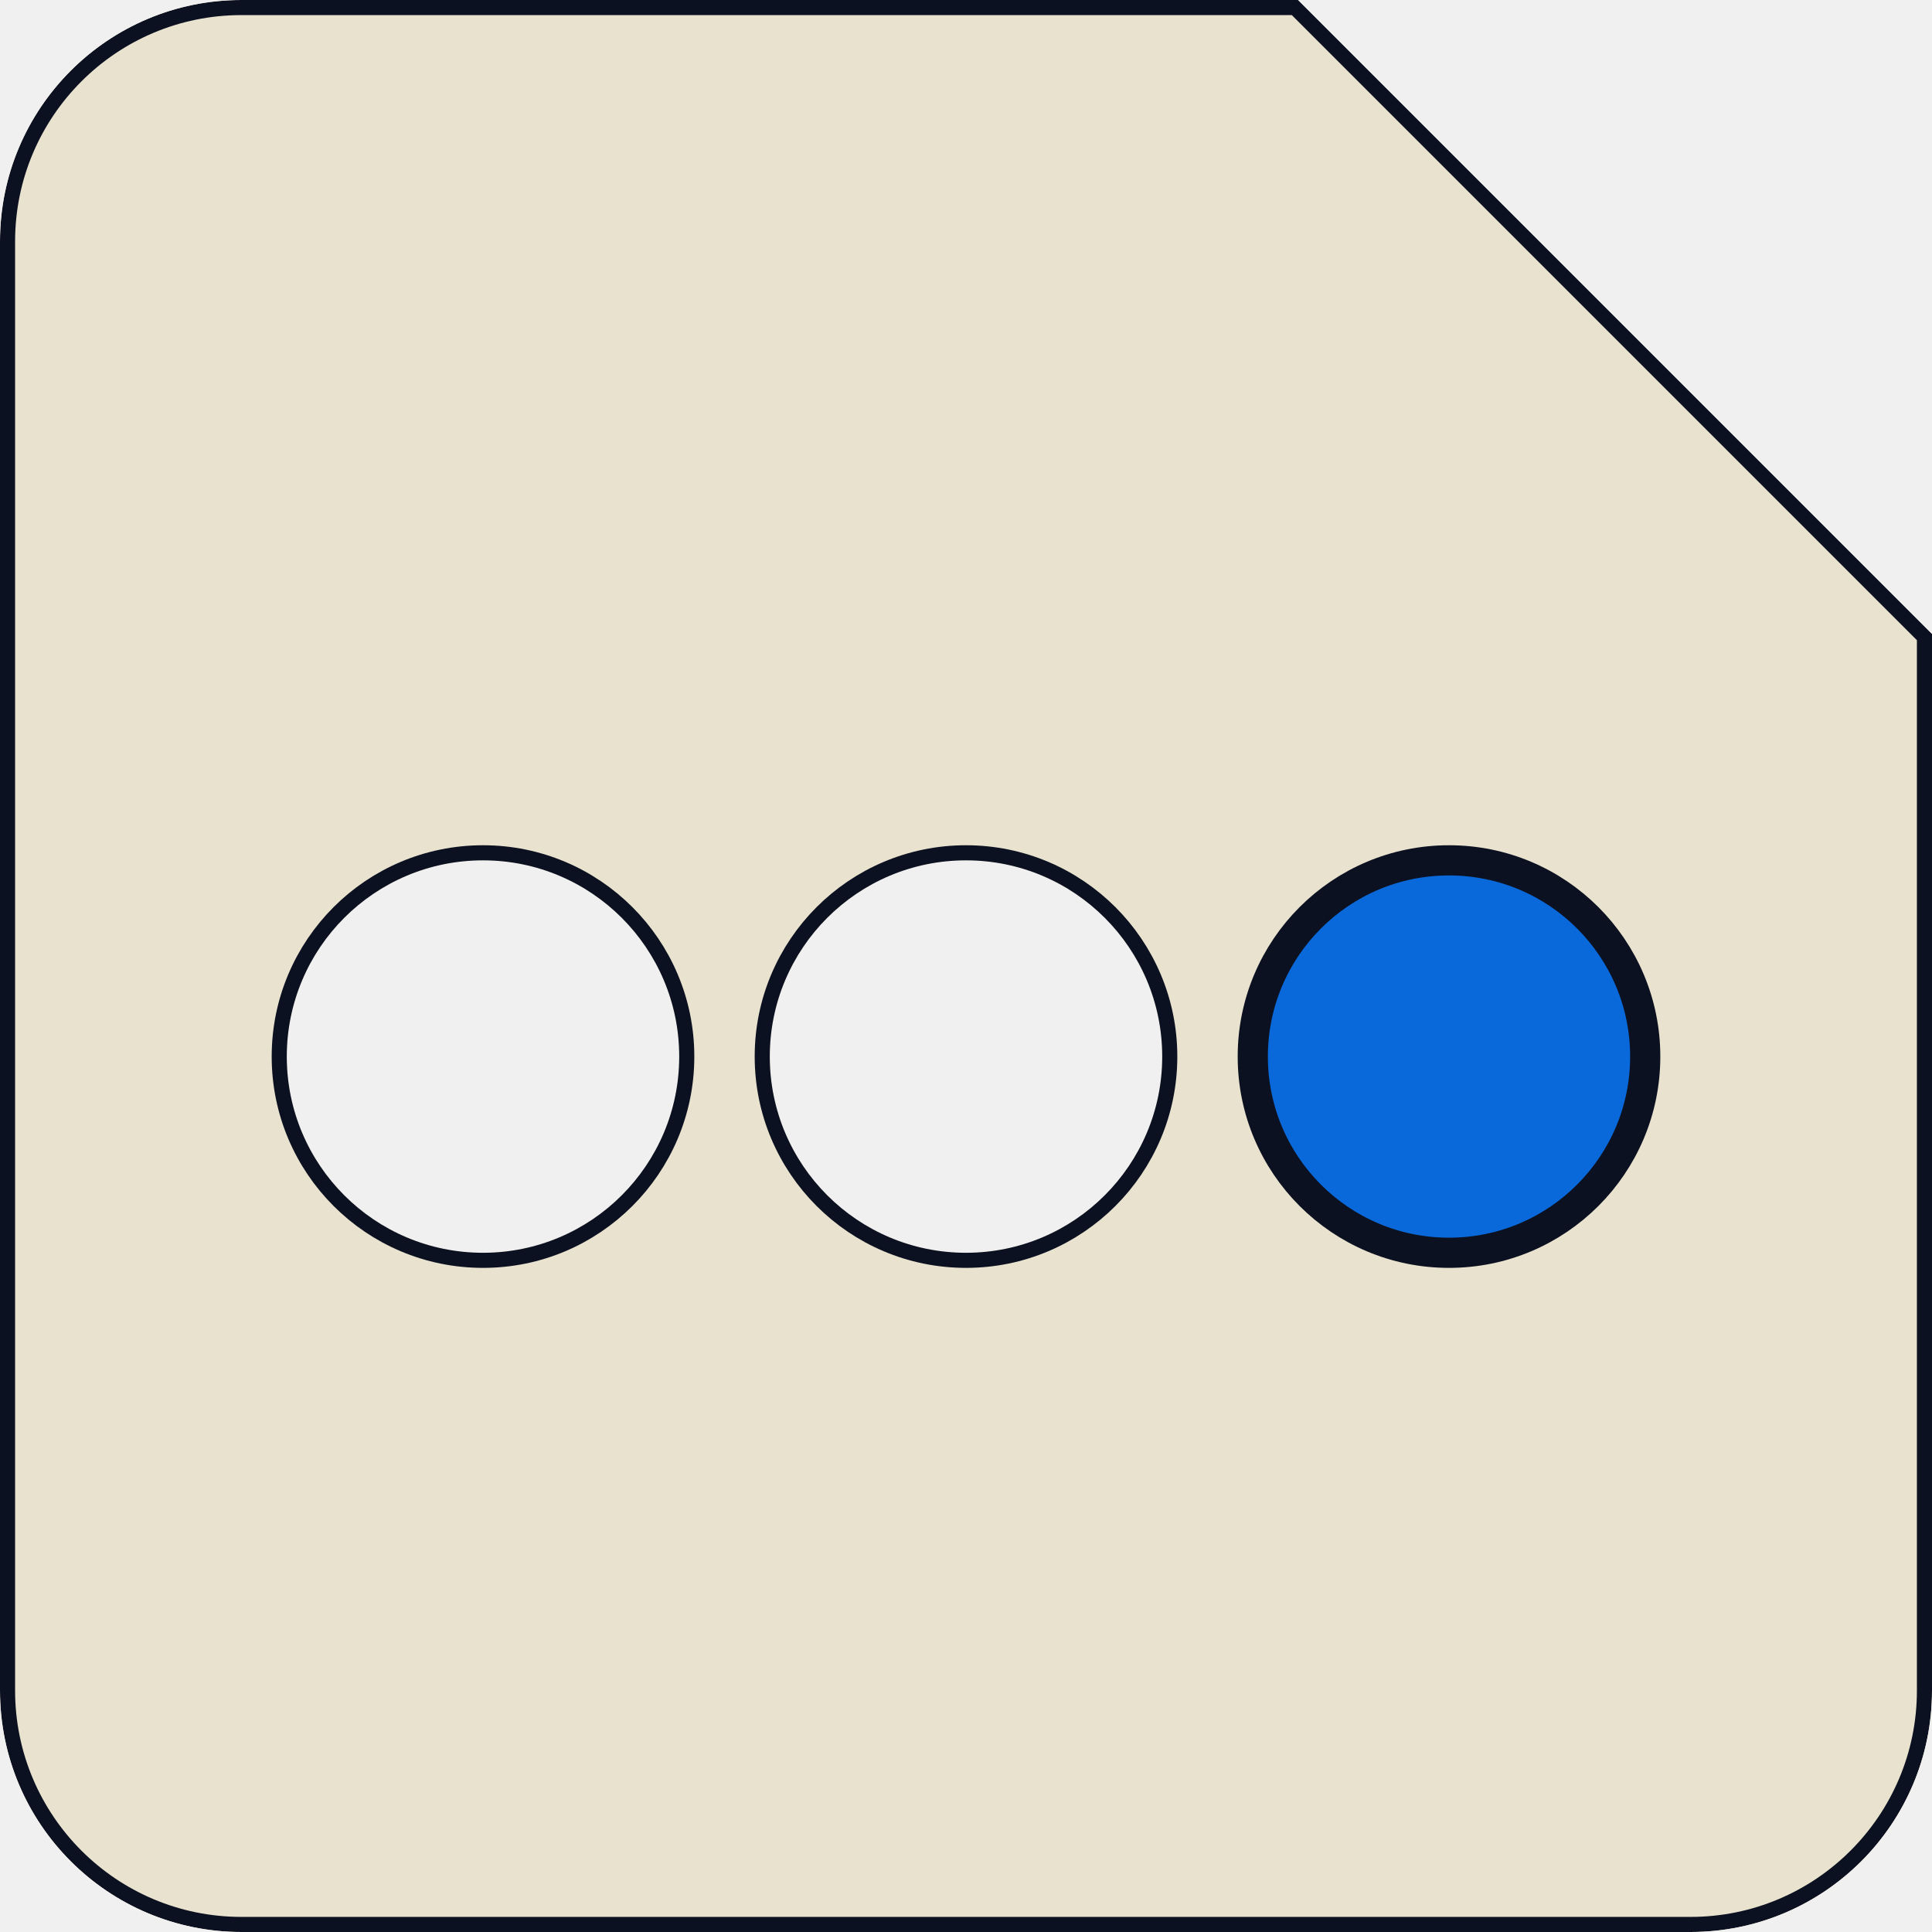
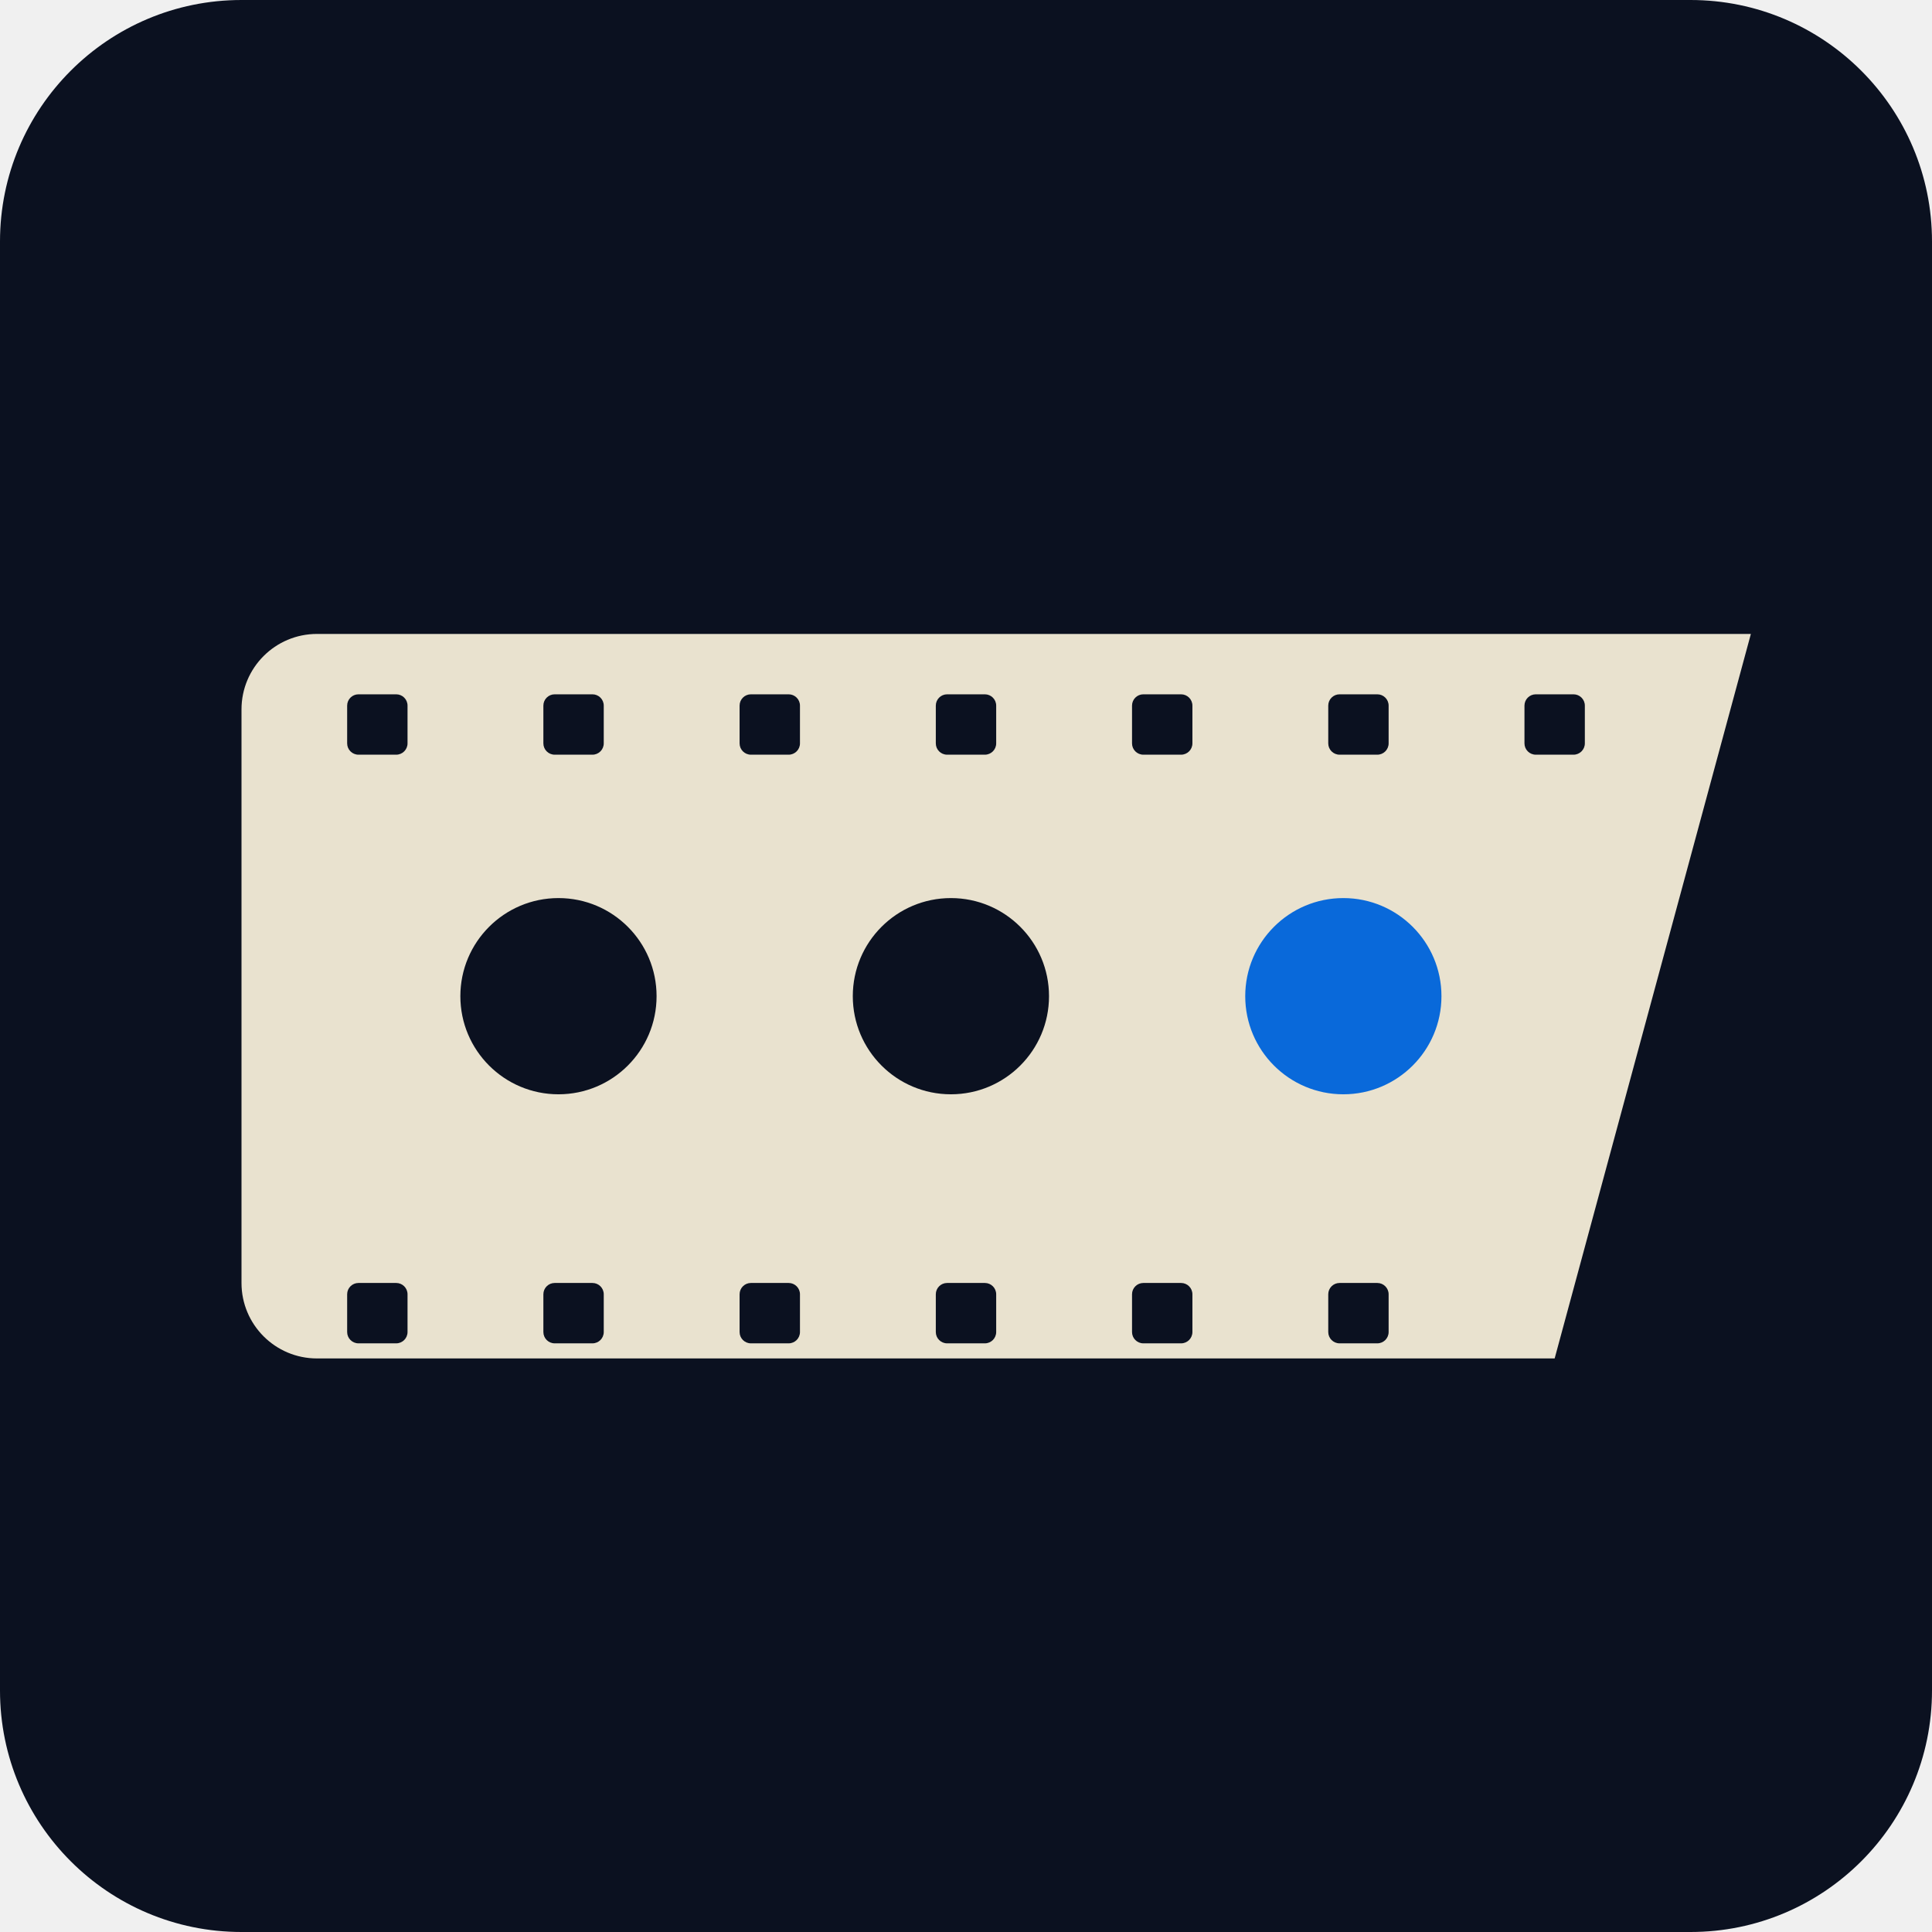
<svg xmlns="http://www.w3.org/2000/svg" width="512" height="512" viewBox="0 0 512 512">
  <defs>
-     <clipPath id="card">
-       <path clip-rule="evenodd" d="M64 0 H344 L512 168 V448 A64 64 0 0 1 448 512 H64 A64 64 0 0 1 0 448 V64 A64 64 0 0 1 64 0 Z            M220 0 A36 36 0 0 1 292 0 Z" />
+     <clipPath id="band">
+       <path d="M84 168 H464 L412 360 H84 A20 20 0 0 1 64 340 V188 A20 20 0 0 1 84 168 Z" />
    </clipPath>
-     <mask id="punched">
-       <rect width="512" height="512" fill="#fff" />
-       <circle cx="128" cy="280" r="52" fill="#000" />
-       <circle cx="256" cy="280" r="52" fill="#000" />
-     </mask>
  </defs>
-   <path fill="#e9e2cf" fill-rule="evenodd" d="M64 0 H344 L512 168 V448 A64 64 0 0 1 448 512 H64 A64 64 0 0 1 0 448 V64 A64 64 0 0 1 64 0 Z        M220 0 A36 36 0 0 1 292 0 Z        M76 280 a52 52 0 1 0 104 0 a52 52 0 1 0 -104 0 Z        M204 280 a52 52 0 1 0 104 0 a52 52 0 1 0 -104 0 Z" />
-   <circle cx="384" cy="280" r="52" fill="#0969da" />
-   <g clip-path="url(#card)" mask="url(#punched)" fill="none" stroke="#0b1120" stroke-width="8">
-     <path d="M64 0 H344 L512 168 V448 A64 64 0 0 1 448 512 H64 A64 64 0 0 1 0 448 V64 A64 64 0 0 1 64 0 Z" />
-     <path d="M220 0 A36 36 0 0 1 292 0" />
-     <circle cx="128" cy="280" r="52" />
-     <circle cx="256" cy="280" r="52" />
-     <circle cx="384" cy="280" r="52" />
+   <rect width="512" height="512" rx="64" fill="#0b1120" />
+   <path d="M84 168 H464 L412 360 H84 A20 20 0 0 1 64 340 V188 A20 20 0 0 1 84 168 Z" fill="#e9e2cf" />
+   <g clip-path="url(#band)" fill="#0b1120">
+     <rect x="92" y="184" width="16" height="16" rx="3" />
+     <rect x="144" y="184" width="16" height="16" rx="3" />
+     <rect x="196" y="184" width="16" height="16" rx="3" />
+     <rect x="248" y="184" width="16" height="16" rx="3" />
+     <rect x="300" y="184" width="16" height="16" rx="3" />
+     <rect x="352" y="184" width="16" height="16" rx="3" />
+     <rect x="404" y="184" width="16" height="16" rx="3" />
+     <rect x="92" y="340" width="16" height="16" rx="3" />
+     <rect x="144" y="340" width="16" height="16" rx="3" />
+     <rect x="196" y="340" width="16" height="16" rx="3" />
+     <rect x="248" y="340" width="16" height="16" rx="3" />
+     <rect x="300" y="340" width="16" height="16" rx="3" />
+     <rect x="352" y="340" width="16" height="16" rx="3" />
+     <circle cx="148" cy="264" r="26" />
+     <circle cx="252" cy="264" r="26" />
+   </g>
+   <g clip-path="url(#band)">
+     <circle cx="356" cy="264" r="26" fill="#0969da" />
  </g>
</svg>
